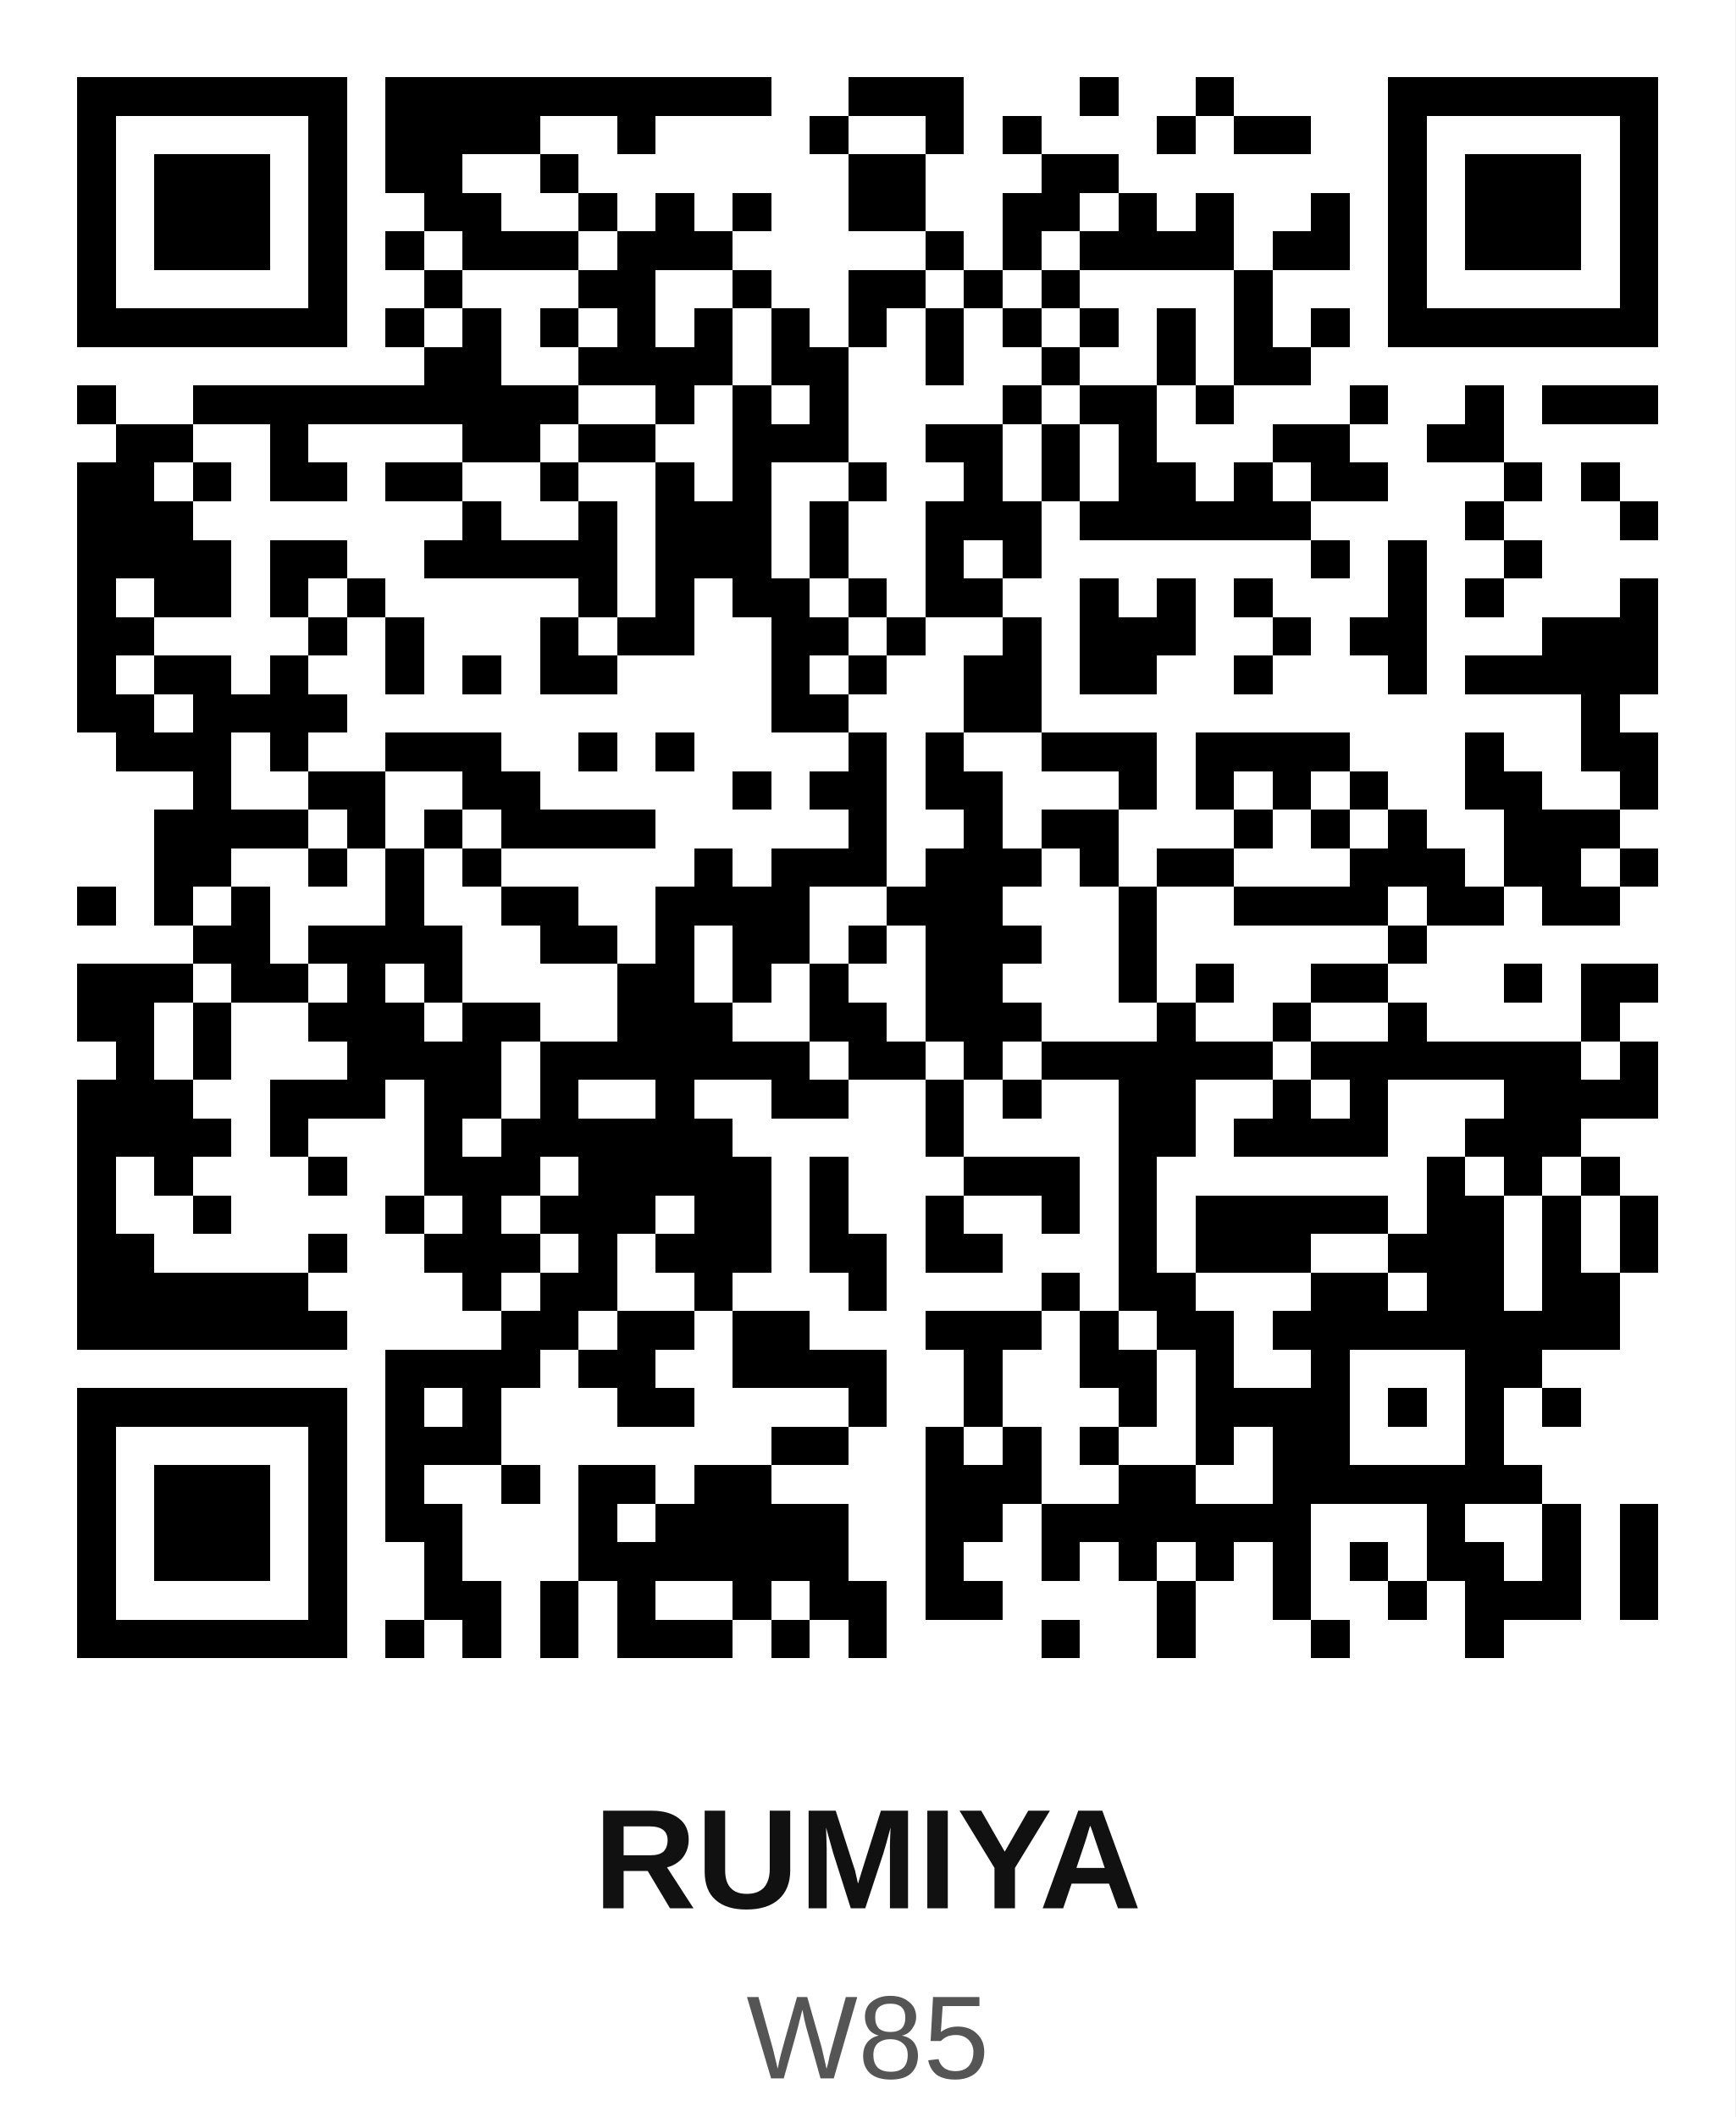
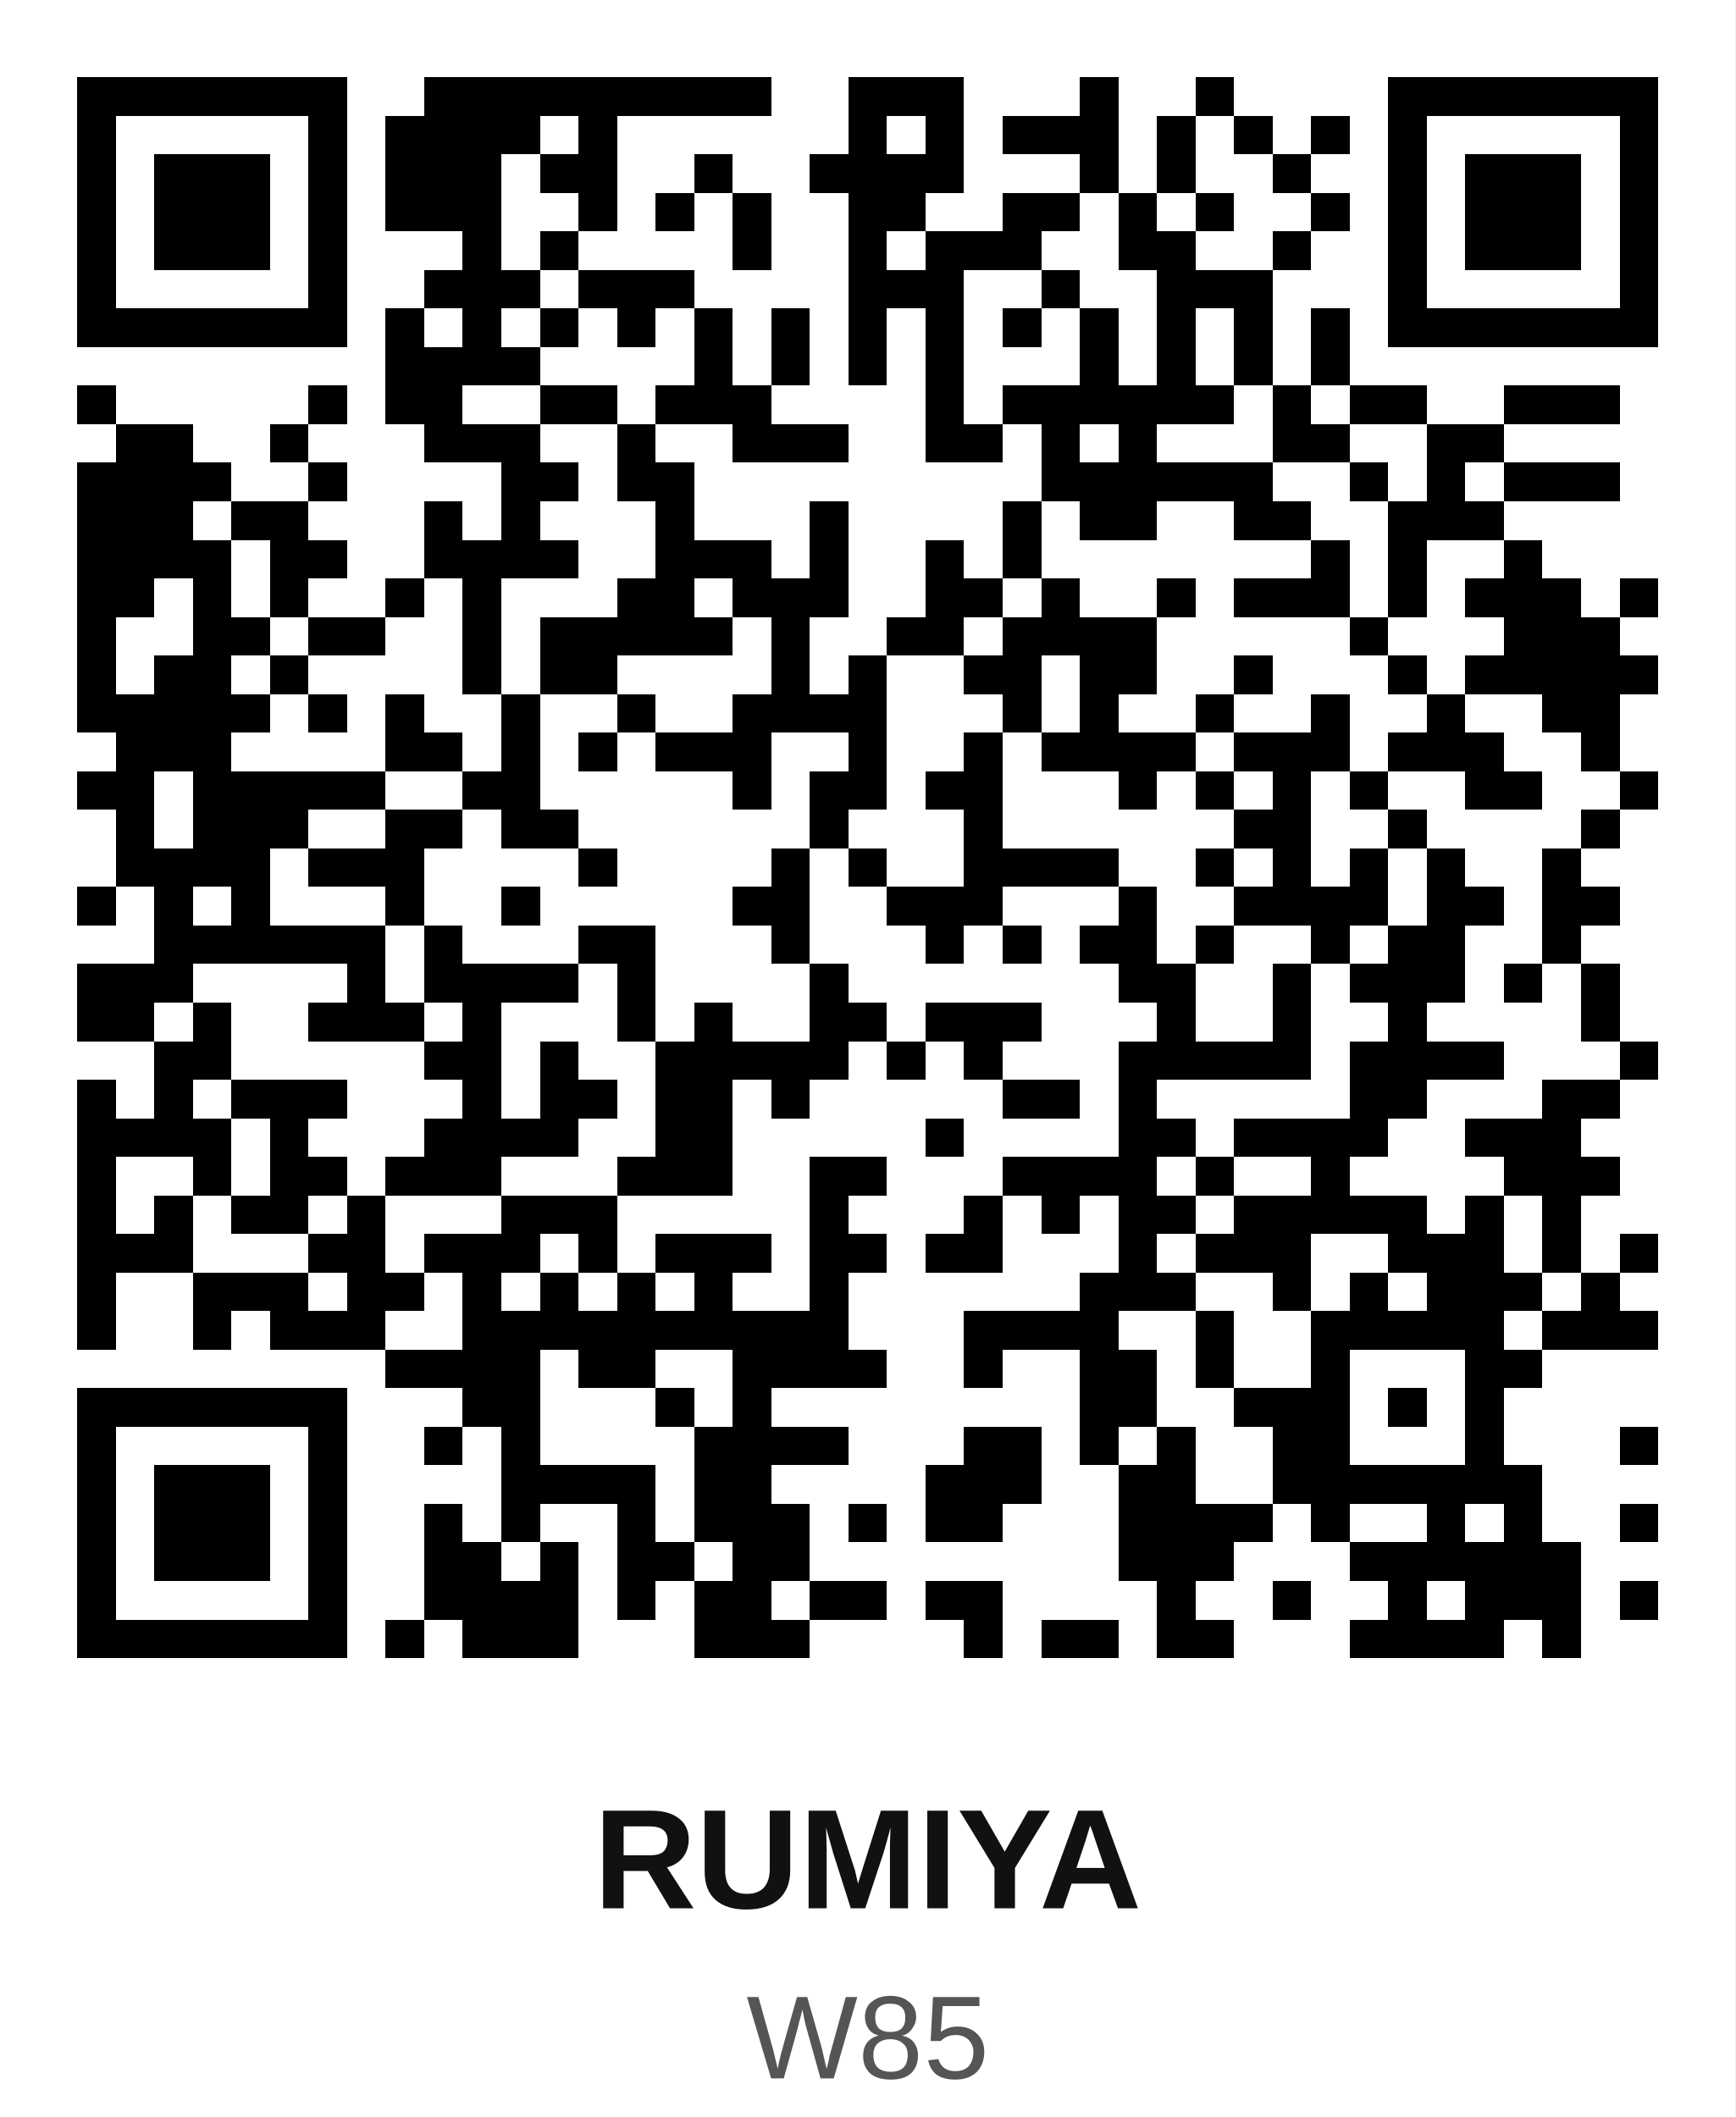
<svg xmlns="http://www.w3.org/2000/svg" width="200" height="244" viewBox="0 0 45.00 54.90" shape-rendering="crispEdges">
  <path fill="#ffffff" d="M0 0h45v45H0z" />
-   <path stroke="#000000" d="M2 2.5h7m1 0h10m2 0h3m3 0h1m2 0h1m4 0h7M2 3.5h1m5 0h1m1 0h4m2 0h1m4 0h1m2 0h1m1 0h1m3 0h1m1 0h2m2 0h1m5 0h1M2 4.5h1m1 0h3m1 0h1m1 0h2m2 0h1m7 0h2m3 0h2m7 0h1m1 0h3m1 0h1M2 5.5h1m1 0h3m1 0h1m2 0h2m2 0h1m1 0h1m1 0h1m2 0h2m2 0h2m1 0h1m1 0h1m2 0h1m1 0h1m1 0h3m1 0h1M2 6.5h1m1 0h3m1 0h1m1 0h1m1 0h3m1 0h3m5 0h1m1 0h1m1 0h4m1 0h2m1 0h1m1 0h3m1 0h1M2 7.5h1m5 0h1m2 0h1m3 0h2m2 0h1m2 0h2m1 0h1m1 0h1m4 0h1m3 0h1m5 0h1M2 8.5h7m1 0h1m1 0h1m1 0h1m1 0h1m1 0h1m1 0h1m1 0h1m1 0h1m1 0h1m1 0h1m1 0h1m1 0h1m1 0h1m1 0h7M11 9.5h2m2 0h4m1 0h2m2 0h1m2 0h1m2 0h1m1 0h2M2 10.5h1m2 0h10m2 0h1m1 0h1m1 0h1m4 0h1m1 0h2m1 0h1m3 0h1m2 0h1m1 0h3M3 11.5h2m2 0h1m4 0h2m1 0h2m2 0h3m2 0h2m1 0h1m1 0h1m3 0h2m2 0h2M2 12.5h2m1 0h1m1 0h2m1 0h2m2 0h1m2 0h1m1 0h1m2 0h1m2 0h1m1 0h1m1 0h2m1 0h1m1 0h2m3 0h1m1 0h1M2 13.5h3m7 0h1m2 0h1m1 0h3m1 0h1m2 0h3m1 0h6m4 0h1m3 0h1M2 14.5h4m1 0h2m2 0h5m1 0h3m1 0h1m2 0h1m1 0h1m7 0h1m1 0h1m2 0h1M2 15.5h1m1 0h2m1 0h1m1 0h1m5 0h1m1 0h1m1 0h2m1 0h1m1 0h2m2 0h1m1 0h1m1 0h1m3 0h1m1 0h1m3 0h1M2 16.5h2m4 0h1m1 0h1m3 0h1m1 0h2m2 0h2m1 0h1m2 0h1m1 0h3m2 0h1m1 0h2m3 0h3M2 17.5h1m1 0h2m1 0h1m2 0h1m1 0h1m1 0h2m4 0h1m1 0h1m2 0h2m1 0h2m2 0h1m3 0h1m1 0h5M2 18.5h2m1 0h4m11 0h2m3 0h2m14 0h1M3 19.5h3m1 0h1m2 0h3m2 0h1m1 0h1m4 0h1m1 0h1m2 0h3m1 0h4m3 0h1m2 0h2M5 20.5h1m2 0h2m2 0h2m5 0h1m1 0h2m1 0h2m3 0h1m1 0h1m1 0h1m1 0h1m2 0h2m2 0h1M4 21.5h4m1 0h1m1 0h1m1 0h4m5 0h1m2 0h1m1 0h2m3 0h1m1 0h1m1 0h1m2 0h3M4 22.5h2m2 0h1m1 0h1m1 0h1m5 0h1m1 0h3m1 0h3m1 0h1m1 0h2m3 0h3m1 0h2m1 0h1M2 23.5h1m1 0h1m1 0h1m3 0h1m2 0h2m2 0h4m2 0h3m3 0h1m2 0h4m1 0h2m1 0h2M5 24.5h2m1 0h4m2 0h2m1 0h1m1 0h2m1 0h1m1 0h3m2 0h1m6 0h1M2 25.5h3m1 0h2m1 0h1m1 0h1m4 0h2m1 0h1m1 0h1m2 0h2m3 0h1m1 0h1m2 0h2m3 0h1m1 0h2M2 26.5h2m1 0h1m2 0h3m1 0h2m2 0h3m2 0h2m1 0h3m3 0h1m2 0h1m2 0h1m4 0h1M3 27.5h1m1 0h1m3 0h4m1 0h7m1 0h2m1 0h1m1 0h6m1 0h7m1 0h1M2 28.5h3m2 0h3m1 0h2m1 0h1m2 0h1m2 0h2m2 0h1m1 0h1m2 0h2m2 0h1m1 0h1m3 0h4M2 29.5h4m1 0h1m3 0h1m1 0h6m5 0h1m4 0h2m1 0h4m2 0h3M2 30.5h1m1 0h1m3 0h1m2 0h3m1 0h5m1 0h1m3 0h3m1 0h1m7 0h1m1 0h1m1 0h1M2 31.5h1m2 0h1m4 0h1m1 0h1m1 0h3m1 0h2m1 0h1m2 0h1m2 0h1m1 0h1m1 0h5m1 0h2m1 0h1m1 0h1M2 32.5h2m4 0h1m2 0h3m1 0h1m1 0h3m1 0h2m1 0h2m3 0h1m1 0h3m2 0h3m1 0h1m1 0h1M2 33.5h6m4 0h1m1 0h2m2 0h1m3 0h1m4 0h1m1 0h2m3 0h2m1 0h2m1 0h2M2 34.5h7m4 0h2m1 0h2m1 0h2m3 0h3m1 0h1m1 0h2m1 0h9M10 35.5h4m1 0h2m2 0h4m2 0h1m2 0h2m1 0h1m2 0h1m3 0h2M2 36.5h7m1 0h1m1 0h1m3 0h2m4 0h1m2 0h1m3 0h1m1 0h4m1 0h1m1 0h1m1 0h1M2 37.5h1m5 0h1m1 0h3m7 0h2m2 0h1m1 0h1m1 0h1m2 0h1m1 0h2m3 0h1M2 38.5h1m1 0h3m1 0h1m1 0h1m2 0h1m1 0h2m1 0h2m4 0h3m2 0h2m2 0h7M2 39.5h1m1 0h3m1 0h1m1 0h2m3 0h1m1 0h5m2 0h2m1 0h7m3 0h1m2 0h1m1 0h1M2 40.5h1m1 0h3m1 0h1m2 0h1m3 0h7m2 0h1m2 0h1m1 0h1m1 0h1m1 0h1m1 0h1m1 0h2m1 0h1m1 0h1M2 41.5h1m5 0h1m2 0h2m1 0h1m1 0h1m2 0h1m1 0h2m1 0h2m4 0h1m2 0h1m2 0h1m1 0h3m1 0h1M2 42.5h7m1 0h1m1 0h1m1 0h1m1 0h3m1 0h1m1 0h1m4 0h1m2 0h1m3 0h1m3 0h1" />
+   <path stroke="#000000" d="M2 2.5h7m2 0h9m2 0h3m3 0h1m2 0h1m4 0h7M2 3.5h1m5 0h1m1 0h4m1 0h1m6 0h1m1 0h1m1 0h3m1 0h1m1 0h1m1 0h1m1 0h1m5 0h1M2 4.5h1m1 0h3m1 0h1m1 0h3m1 0h2m2 0h1m2 0h4m3 0h1m1 0h1m2 0h1m2 0h1m1 0h3m1 0h1M2 5.5h1m1 0h3m1 0h1m1 0h3m2 0h1m1 0h1m1 0h1m2 0h2m2 0h2m1 0h1m1 0h1m2 0h1m1 0h1m1 0h3m1 0h1M2 6.5h1m1 0h3m1 0h1m3 0h1m1 0h1m4 0h1m2 0h1m1 0h3m2 0h2m2 0h1m2 0h1m1 0h3m1 0h1M2 7.5h1m5 0h1m2 0h3m1 0h3m4 0h3m2 0h1m2 0h3m3 0h1m5 0h1M2 8.5h7m1 0h1m1 0h1m1 0h1m1 0h1m1 0h1m1 0h1m1 0h1m1 0h1m1 0h1m1 0h1m1 0h1m1 0h1m1 0h1m1 0h7M10 9.5h4m4 0h1m1 0h1m1 0h1m1 0h1m3 0h1m1 0h1m1 0h1m1 0h1M2 10.5h1m5 0h1m1 0h2m2 0h2m1 0h3m4 0h1m1 0h6m1 0h1m1 0h2m2 0h3M3 11.5h2m2 0h1m3 0h3m2 0h1m2 0h3m2 0h2m1 0h1m1 0h1m3 0h2m2 0h2M2 12.5h4m2 0h1m4 0h2m1 0h2m9 0h6m2 0h1m1 0h1m1 0h3M2 13.5h3m1 0h2m3 0h1m1 0h1m3 0h1m3 0h1m4 0h1m1 0h2m2 0h2m2 0h3M2 14.5h4m1 0h2m2 0h4m2 0h3m1 0h1m2 0h1m1 0h1m7 0h1m1 0h1m2 0h1M2 15.5h2m1 0h1m1 0h1m2 0h1m1 0h1m3 0h2m1 0h3m2 0h2m1 0h1m2 0h1m1 0h3m1 0h1m1 0h3m1 0h1M2 16.5h1m2 0h2m1 0h2m2 0h1m1 0h5m1 0h1m2 0h2m1 0h4m5 0h1m3 0h3M2 17.5h1m1 0h2m1 0h1m4 0h1m1 0h2m4 0h1m1 0h1m2 0h2m1 0h2m2 0h1m3 0h1m1 0h5M2 18.5h5m1 0h1m1 0h1m2 0h1m2 0h1m2 0h4m3 0h1m1 0h1m2 0h1m2 0h1m2 0h1m2 0h2M3 19.5h3m4 0h2m1 0h1m1 0h1m1 0h3m2 0h1m2 0h1m1 0h4m1 0h3m1 0h3m2 0h1M2 20.5h2m1 0h5m2 0h2m5 0h1m1 0h2m1 0h2m3 0h1m1 0h1m1 0h1m1 0h1m2 0h2m2 0h1M3 21.5h1m1 0h3m2 0h2m1 0h2m6 0h1m3 0h1m6 0h2m2 0h1m4 0h1M3 22.5h4m1 0h3m4 0h1m4 0h1m1 0h1m2 0h4m2 0h1m1 0h1m1 0h1m1 0h1m2 0h1M2 23.5h1m1 0h1m1 0h1m3 0h1m2 0h1m5 0h2m2 0h3m3 0h1m2 0h4m1 0h2m1 0h2M4 24.5h6m1 0h1m3 0h2m3 0h1m3 0h1m1 0h1m1 0h2m1 0h1m2 0h1m1 0h2m2 0h1M2 25.5h3m4 0h1m1 0h4m1 0h1m4 0h1m7 0h2m2 0h1m1 0h3m1 0h1m1 0h1M2 26.5h2m1 0h1m2 0h3m1 0h1m3 0h1m1 0h1m2 0h2m1 0h3m3 0h1m2 0h1m2 0h1m4 0h1M4 27.5h2m5 0h2m1 0h1m2 0h5m1 0h1m1 0h1m3 0h5m1 0h4m3 0h1M2 28.5h1m1 0h1m1 0h3m3 0h1m1 0h2m1 0h2m1 0h1m5 0h2m1 0h1m5 0h2m3 0h2M2 29.5h4m1 0h1m3 0h4m2 0h2m5 0h1m4 0h2m1 0h4m2 0h3M2 30.5h1m2 0h1m1 0h2m1 0h3m3 0h3m2 0h2m3 0h4m1 0h1m2 0h1m4 0h3M2 31.5h1m1 0h1m1 0h2m1 0h1m3 0h3m5 0h1m3 0h1m1 0h1m1 0h2m1 0h5m1 0h1m1 0h1M2 32.5h3m3 0h2m1 0h3m1 0h1m1 0h3m1 0h2m1 0h2m3 0h1m1 0h3m2 0h3m1 0h1m1 0h1M2 33.5h1m2 0h3m1 0h2m1 0h1m1 0h1m1 0h1m1 0h1m2 0h1m6 0h3m2 0h1m1 0h1m1 0h3m1 0h1M2 34.5h1m2 0h1m1 0h3m2 0h10m3 0h4m2 0h1m2 0h5m1 0h3M10 35.5h4m1 0h2m2 0h4m2 0h1m2 0h2m1 0h1m2 0h1m3 0h2M2 36.5h7m3 0h2m3 0h1m1 0h1m8 0h2m2 0h3m1 0h1m1 0h1M2 37.5h1m5 0h1m2 0h1m1 0h1m4 0h4m3 0h2m1 0h1m1 0h1m2 0h2m3 0h1m3 0h1M2 38.5h1m1 0h3m1 0h1m4 0h4m1 0h2m4 0h3m2 0h2m2 0h7M2 39.5h1m1 0h3m1 0h1m2 0h1m1 0h1m2 0h1m1 0h3m1 0h1m1 0h2m3 0h4m1 0h1m2 0h1m1 0h1m2 0h1M2 40.5h1m1 0h3m1 0h1m2 0h2m1 0h1m1 0h2m1 0h2m8 0h3m3 0h6M2 41.5h1m5 0h1m2 0h4m1 0h1m1 0h2m1 0h2m1 0h2m4 0h1m2 0h1m2 0h1m1 0h3m1 0h1M2 42.5h7m1 0h1m1 0h3m3 0h3m4 0h1m1 0h2m1 0h2m3 0h4m1 0h1" />
  <rect x="0" y="45.00" width="45.00" height="9.90" fill="#ffffff" />
  <text x="22.50" y="49.49" text-anchor="middle" font-family="Arial,Helvetica,sans-serif" font-size="3.69" font-weight="bold" fill="#111111">RUMIYA</text>
  <text x="22.50" y="53.90" text-anchor="middle" font-family="Arial,Helvetica,sans-serif" font-size="3.06" font-weight="normal" fill="#555555">W85</text>
</svg>
